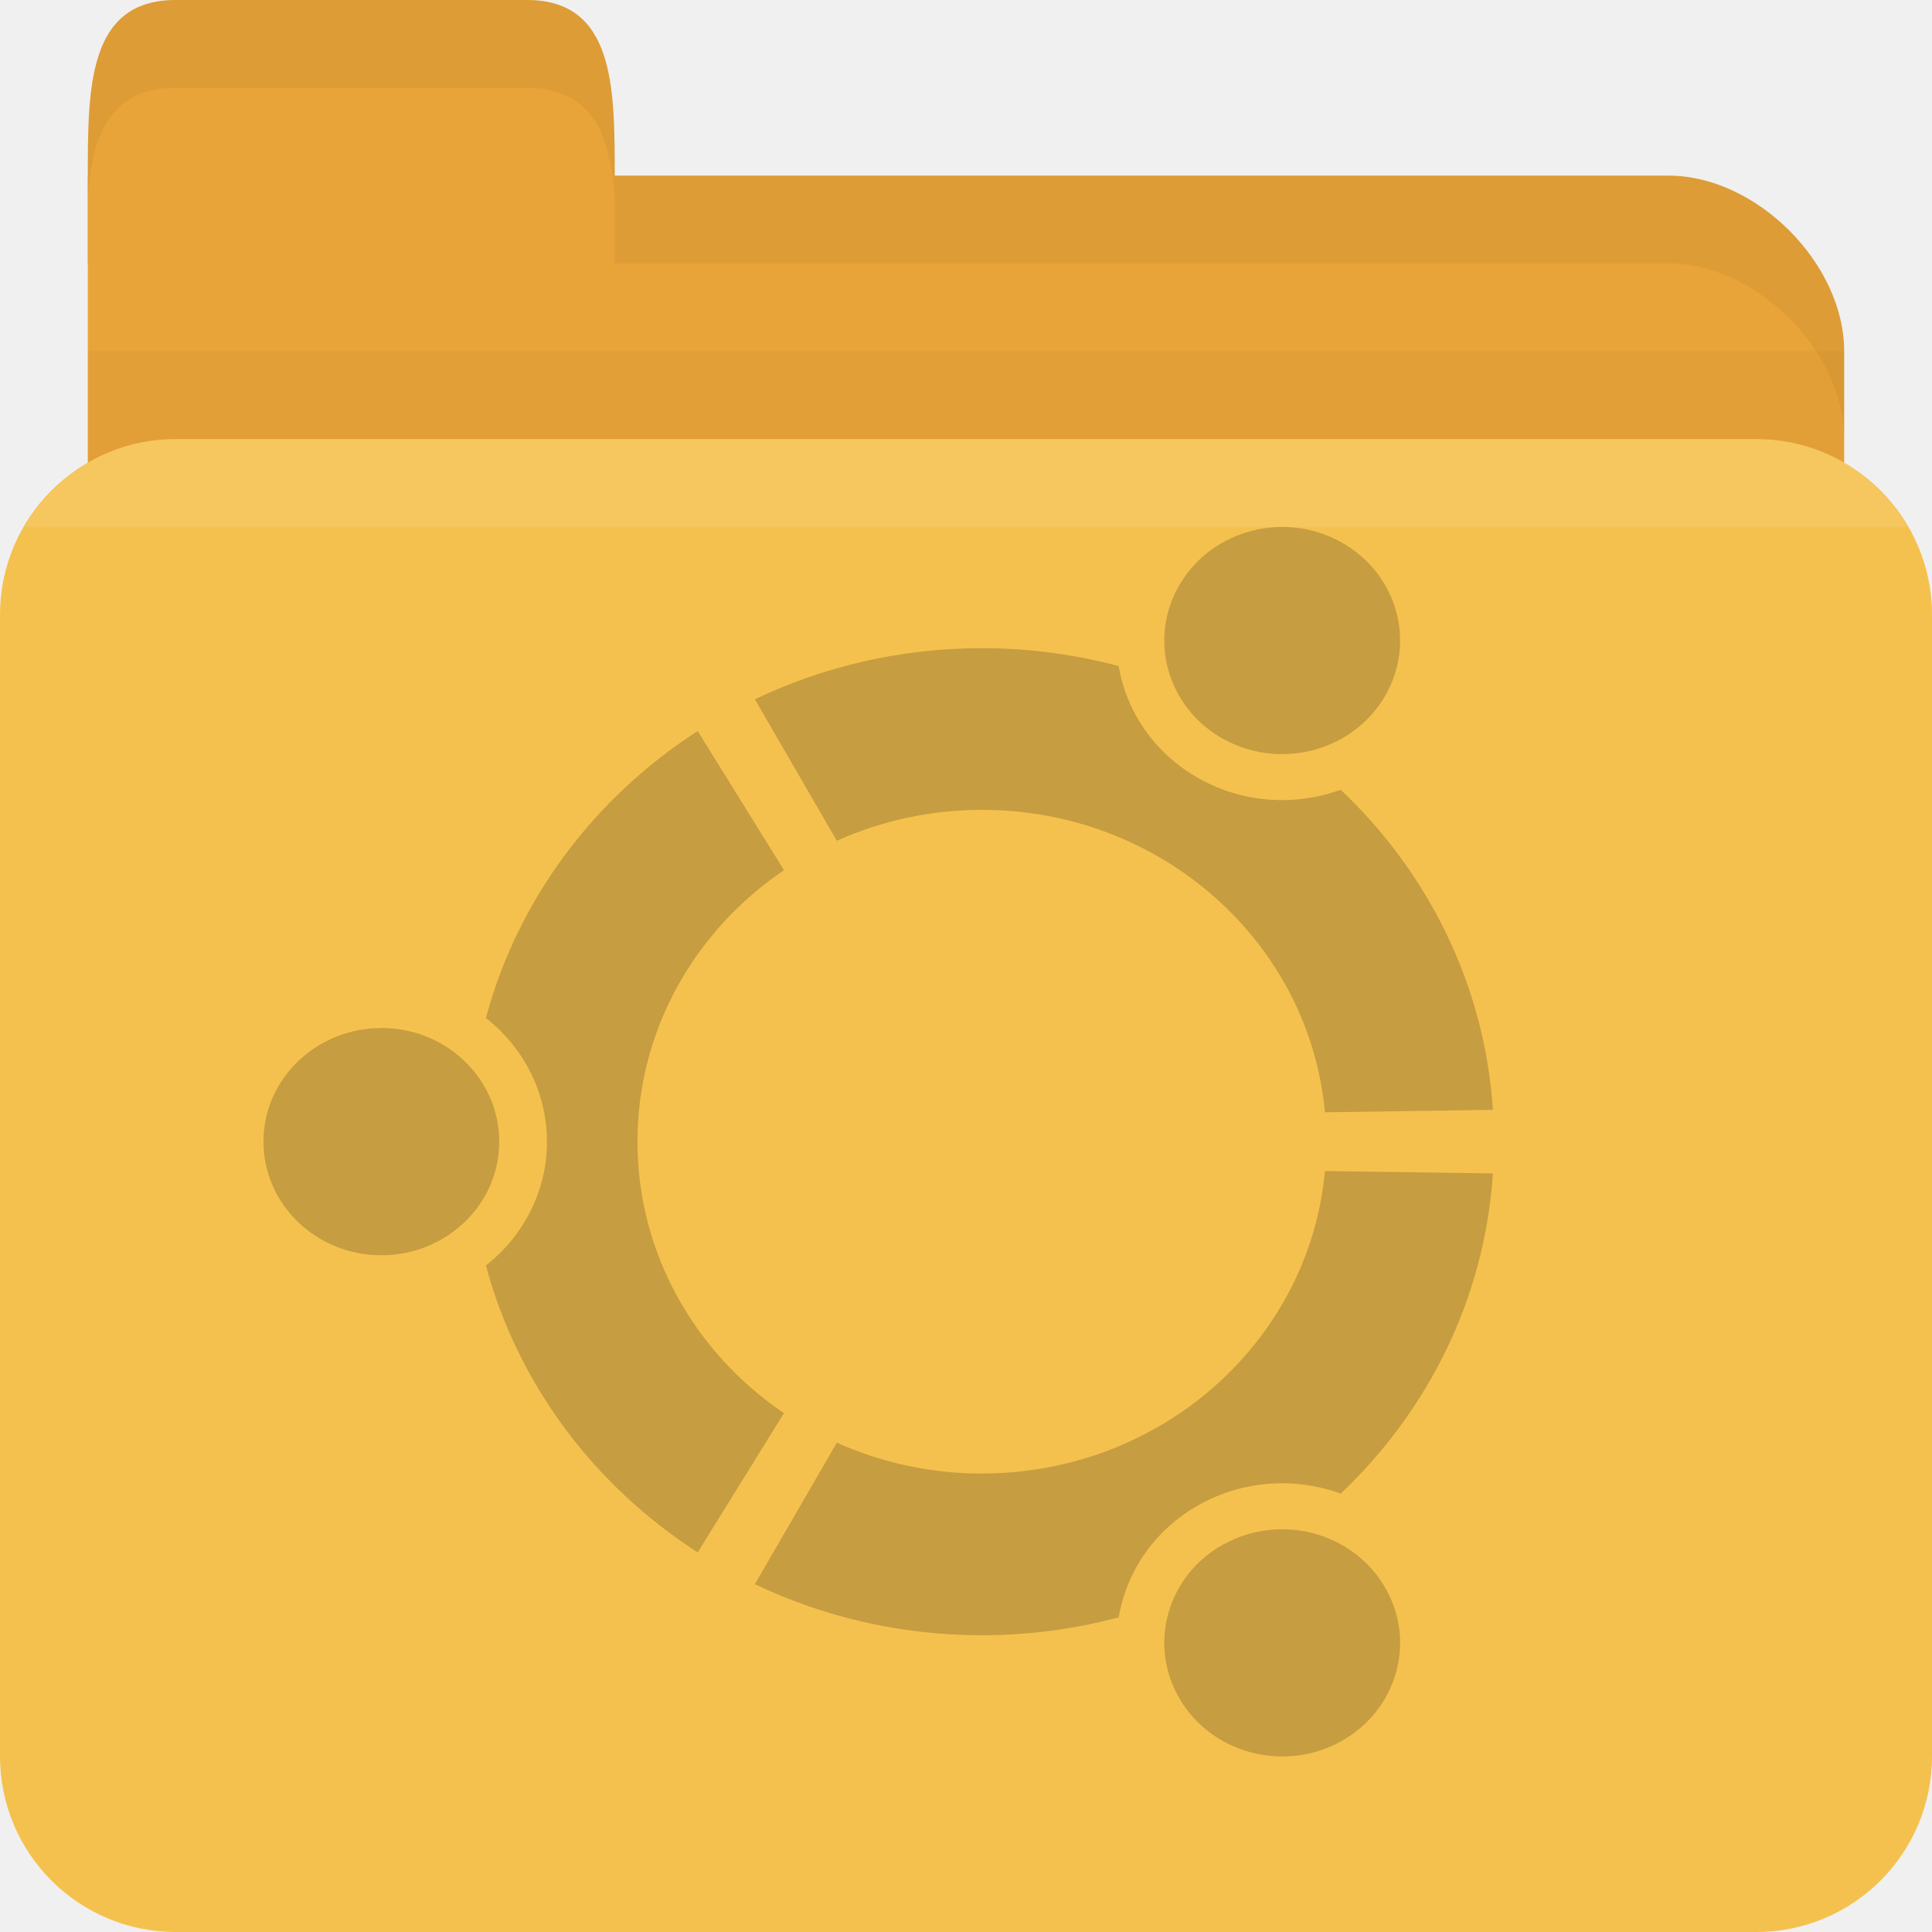
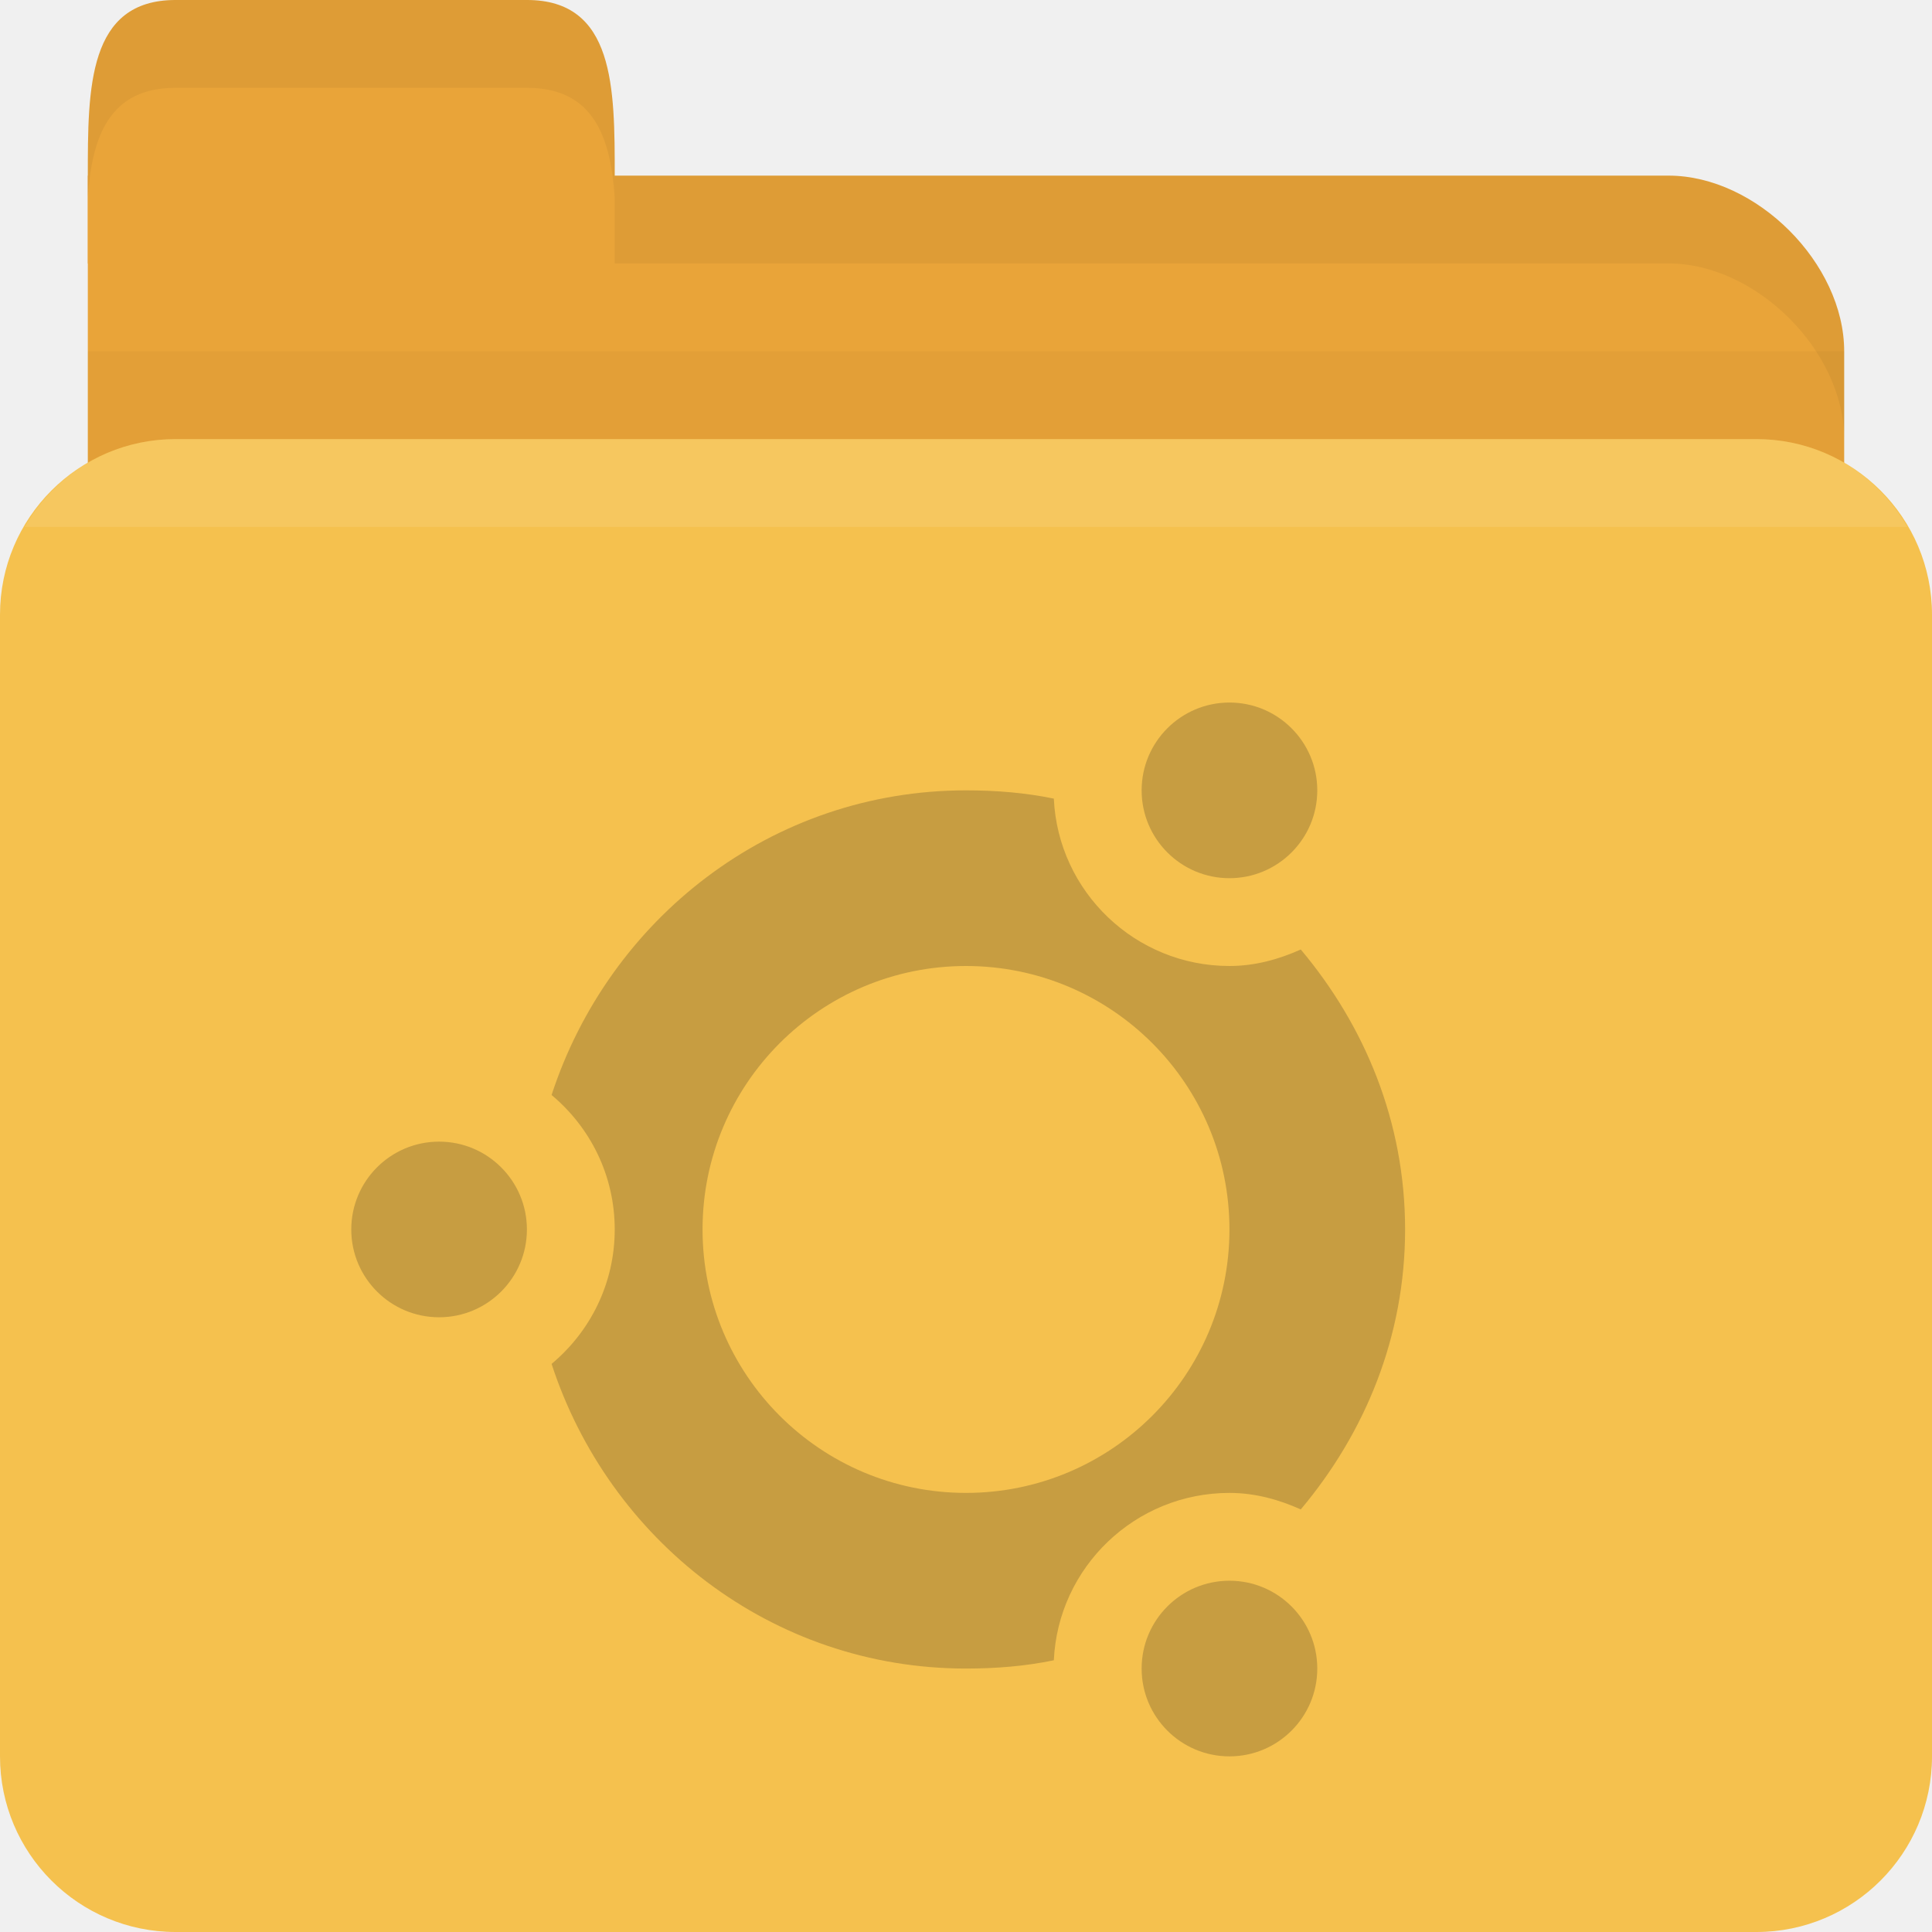
<svg xmlns="http://www.w3.org/2000/svg" width="22" height="22" id="svg2" version="1.1">
  <defs id="defs4" />
  <g id="layer1" transform="translate(0,-1030.362)">
    <path id="path2998" d="m 2,1032.362 17,0 c 1,0 2,1 2,2 l 0,4 c 0,1.108 -0.446,2 -1,2 l -18,0 c -0.554,0 -1,-0.892 -1,-2 l 0,-6 z" style="fill:#e9a439;fill-opacity:1;stroke:none" />
    <path style="opacity:0.03;fill:#000000;fill-opacity:1;stroke:none" d="m 1,1034.362 0,5 20,0 0,-5 z" id="path3807" />
    <rect style="fill:#f5c14e;fill-opacity:1;stroke:none" id="rect2990" width="22" height="17" x="0" y="1035.362" rx="2" ry="2" />
    <path id="path3000" d="m 1,1033.362 0,-1 c 0,-1 0,-2 1,-2 l 4,0 c 1,0 1,1 1,2 l 0,1 z" style="fill:#e9a439;fill-opacity:1;stroke:none" />
    <path style="opacity:0.05;fill:#000000;fill-opacity:1;stroke:none" d="m 7,1032.362 0,1 1,0 11,0 c 1,0 2,1 2,2 l 0,-1 c 0,-1 -1,-2 -2,-2 l -11,0 z" id="path3002" />
    <path style="opacity:0.05;fill:#000000;fill-opacity:1;stroke:none" d="m 2,1030.362 c -1,0 -1,1 -1,2 l 0,0.25 c 0.047,-0.703 0.25,-1.25 1,-1.25 l 4,0 c 0.75,0 0.953,0.547 1,1.25 l 0,-0.25 c 0,-1 0,-2 -1,-2 l -4,0 z" id="path3780" />
    <path style="opacity:0.1;fill:#ffffff;fill-opacity:1;stroke:none" d="m 2,1035.362 c -0.742,0 -1.373,0.403 -1.719,1 l 21.438,0 c -0.345,-0.597 -0.977,-1 -1.719,-1 l -18,0 z" id="rect2991" />
-     <path id="path3872" d="M 4.343,1042.069 C 3.601,1042.069 3,1042.648 3,1043.362 c 0,0.714 0.601,1.294 1.343,1.294 0.741,0 1.342,-0.579 1.342,-1.294 0,-0.715 -0.601,-1.294 -1.342,-1.294 z m 9.586,5.88 c -0.642,0.357 -0.862,1.148 -0.491,1.767 0.371,0.619 1.192,0.831 1.834,0.474 0.642,-0.357 0.862,-1.148 0.491,-1.767 -0.371,-0.619 -1.192,-0.831 -1.833,-0.473 z m -6.67,-4.586 c 0,-1.279 0.659,-2.408 1.668,-3.092 l -0.982,-1.584 c -1.175,0.756 -2.049,1.913 -2.412,3.267 0.424,0.333 0.695,0.84 0.695,1.409 0,0.569 -0.271,1.076 -0.695,1.409 0.363,1.355 1.237,2.511 2.412,3.267 l 0.982,-1.585 c -1.008,-0.684 -1.668,-1.813 -1.668,-3.092 z m 3.922,-3.779 c 2.049,0 3.73,1.514 3.906,3.444 L 17,1043 c -0.094,-1.425 -0.74,-2.705 -1.733,-3.645 -0.51,0.186 -1.1,0.158 -1.61,-0.126 -0.51,-0.284 -0.831,-0.763 -0.918,-1.282 -0.496,-0.132 -1.018,-0.204 -1.558,-0.204 -0.928,0 -1.806,0.21 -2.585,0.582 l 0.933,1.611 c 0.502,-0.225 1.062,-0.352 1.652,-0.352 z m 0,7.558 c -0.59,0 -1.15,-0.127 -1.652,-0.352 l -0.933,1.611 c 0.779,0.372 1.657,0.582 2.585,0.582 0.54,0 1.062,-0.072 1.558,-0.204 0.088,-0.52 0.408,-0.999 0.918,-1.283 0.51,-0.283 1.099,-0.312 1.61,-0.126 0.993,-0.941 1.639,-2.22 1.733,-3.646 l -1.913,-0.027 c -0.176,1.931 -1.857,3.444 -3.906,3.444 z m 2.748,-8.366 c 0.642,0.357 1.463,0.145 1.834,-0.473 0.371,-0.619 0.151,-1.41 -0.491,-1.767 -0.642,-0.357 -1.463,-0.145 -1.834,0.474 -0.371,0.619 -0.151,1.409 0.491,1.767 z" style="line-height:normal;opacity:0.25;color:#000000;fill:#3c2f1b;fill-opacity:1" />
+     <path style="opacity:1;fill:#3c301c;fill-opacity:0.251;stroke:none" d="M 14 8 C 13.448 8 13 8.448 13 9 C 13 9.552 13.448 10 14 10 C 14.552 10 15 9.552 15 9 C 15 8.448 14.552 8 14 8 z M 11 9 C 8.781 9 6.934 10.467 6.281 12.469 C 6.72 12.836 7 13.383 7 14 C 7 14.617 6.72 15.164 6.281 15.531 C 6.934 17.533 8.781 19 11 19 C 11.345 19 11.675 18.973 12 18.906 C 12.049 17.845 12.927 17 14 17 C 14.291 17 14.563 17.076 14.812 17.188 C 15.542 16.319 16 15.224 16 14 C 16 12.776 15.542 11.681 14.812 10.812 C 14.563 10.924 14.291 11 14 11 C 12.927 11 12.049 10.154 12 9.094 C 11.675 9.027 11.345 9 11 9 z M 11 11 C 12.657 11 14 12.343 14 14 C 14 15.657 12.657 17 11 17 C 9.343 17 8 15.657 8 14 C 8 12.343 9.343 11 11 11 z M 5 13 C 4.448 13 4 13.448 4 14 C 4 14.552 4.448 15 5 15 C 5.552 15 6 14.552 6 14 C 6 13.448 5.552 13 5 13 z M 14 18 C 13.448 18 13 18.448 13 19 C 13 19.552 13.448 20 14 20 C 14.552 20 15 19.552 15 19 C 15 18.448 14.552 18 14 18 z " transform="translate(0,1030.362)" id="path3030" />
  </g>
</svg>
